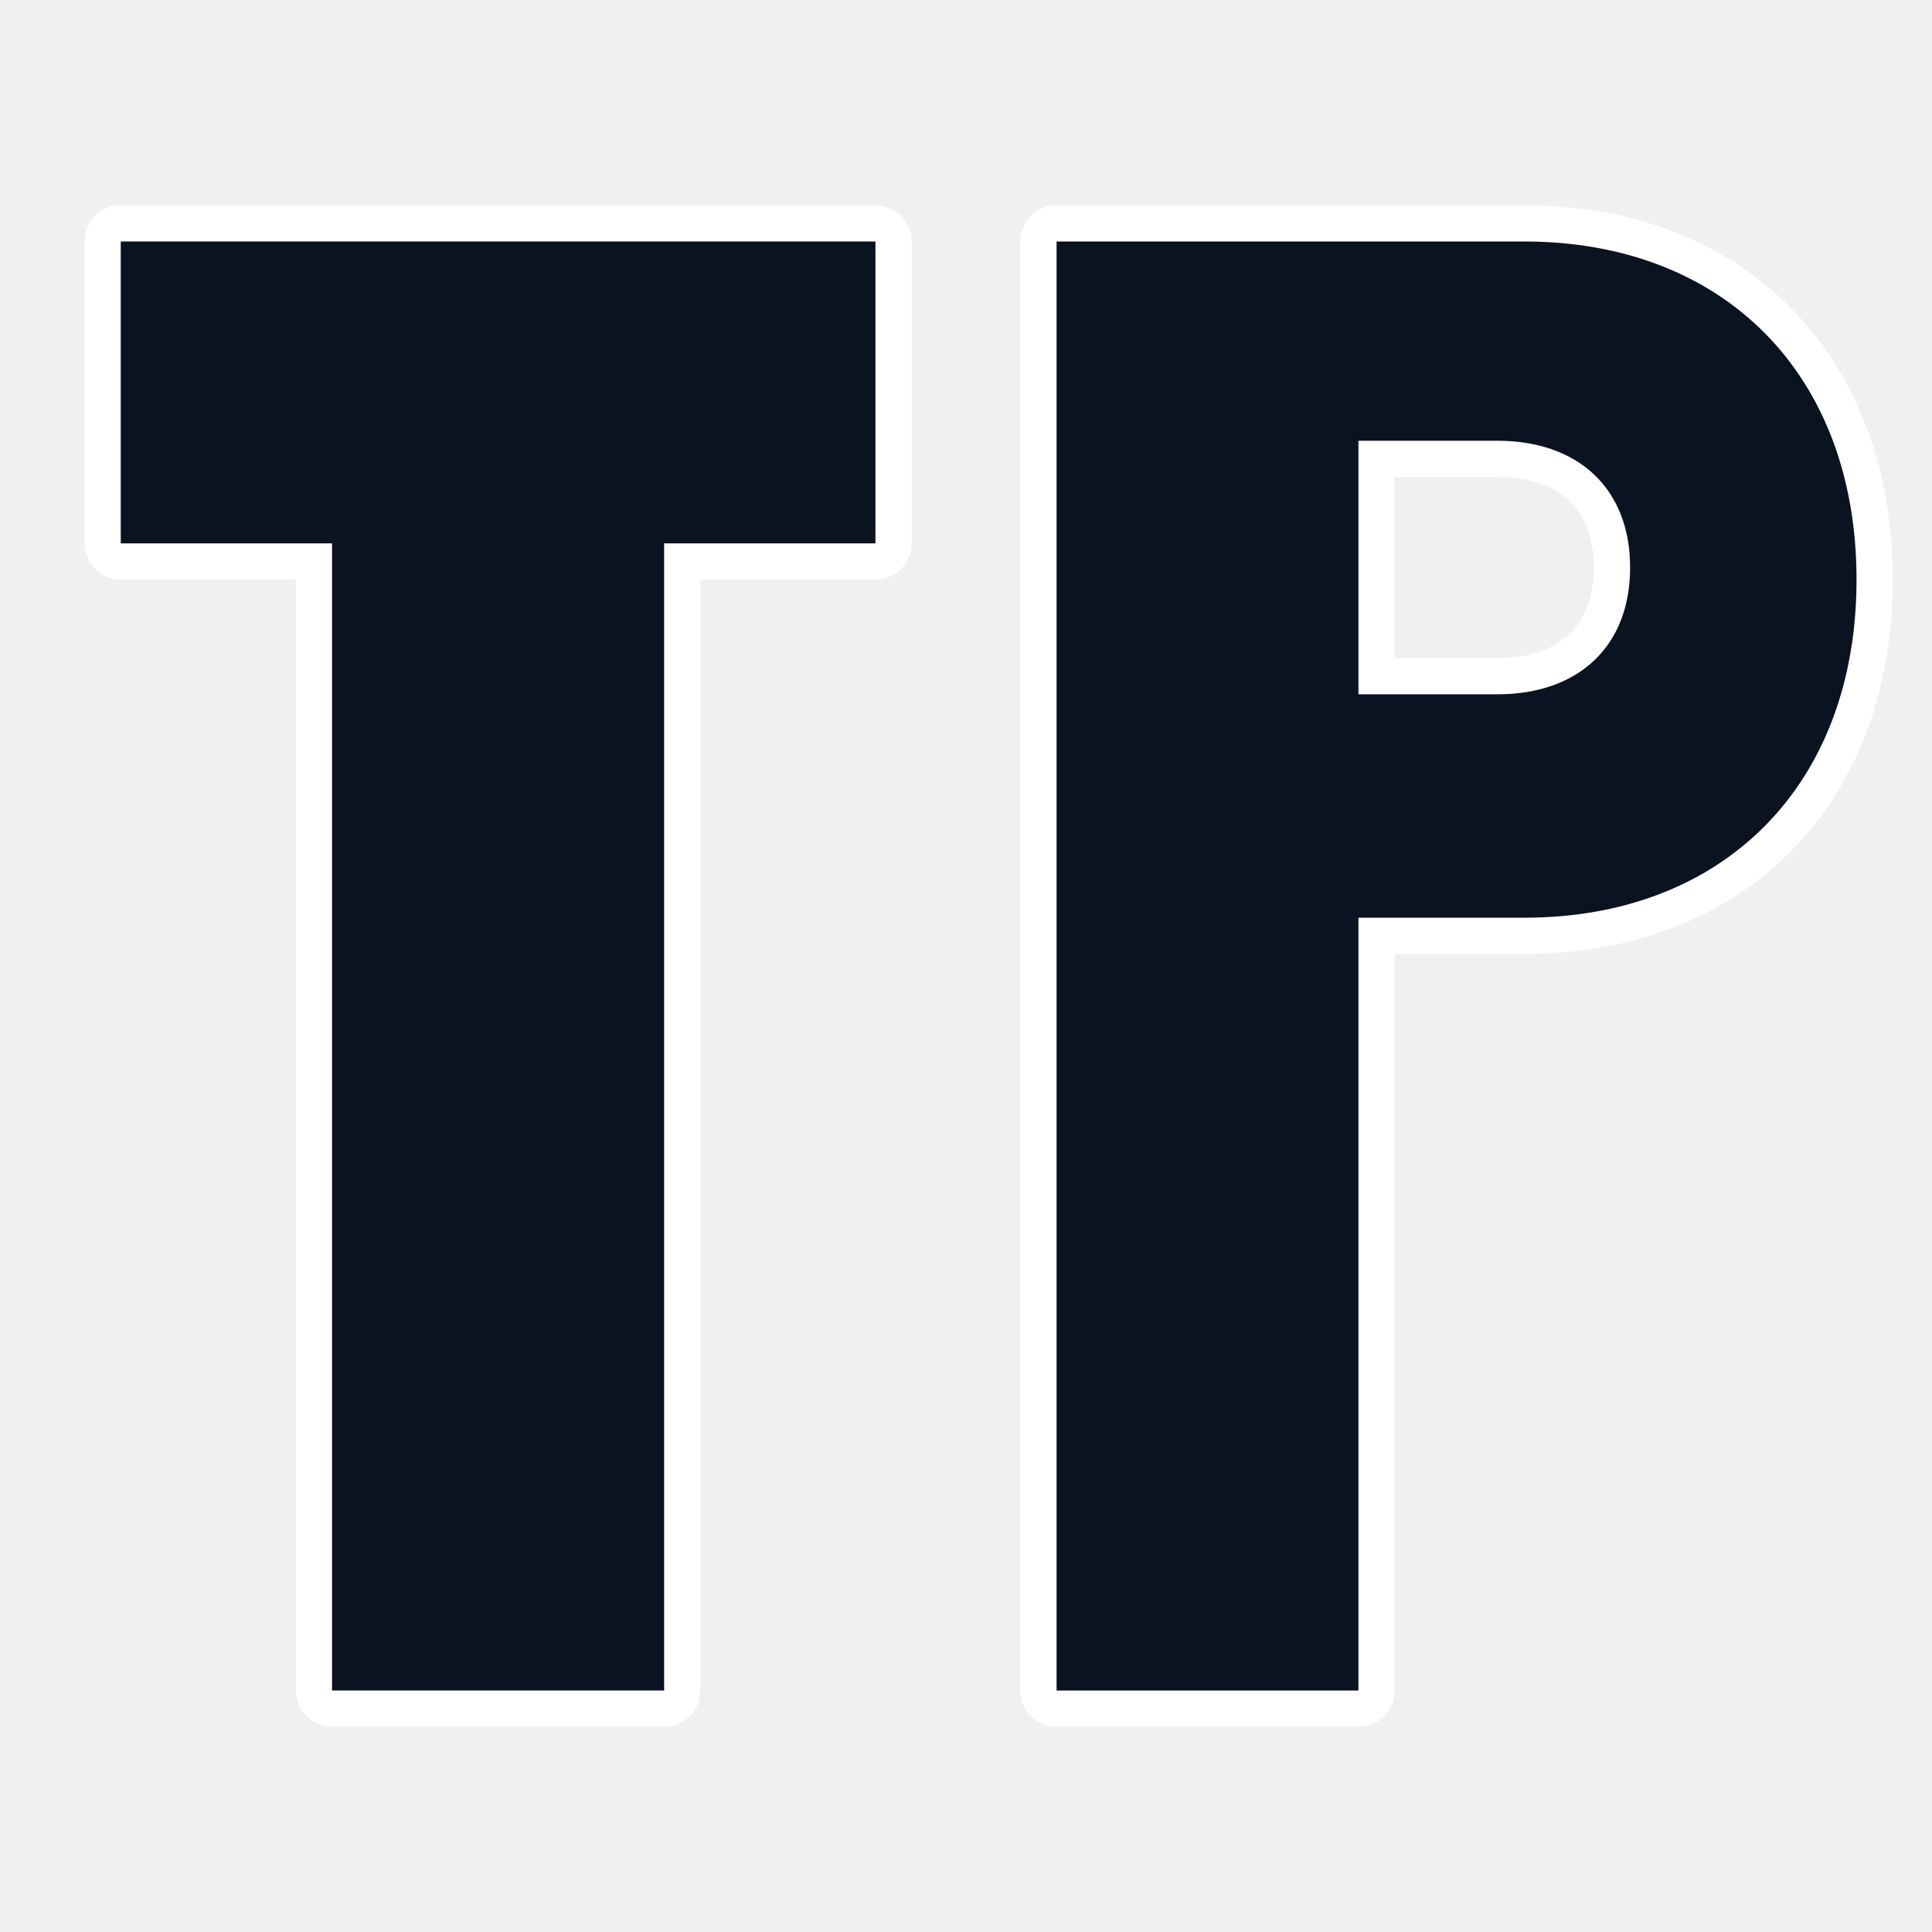
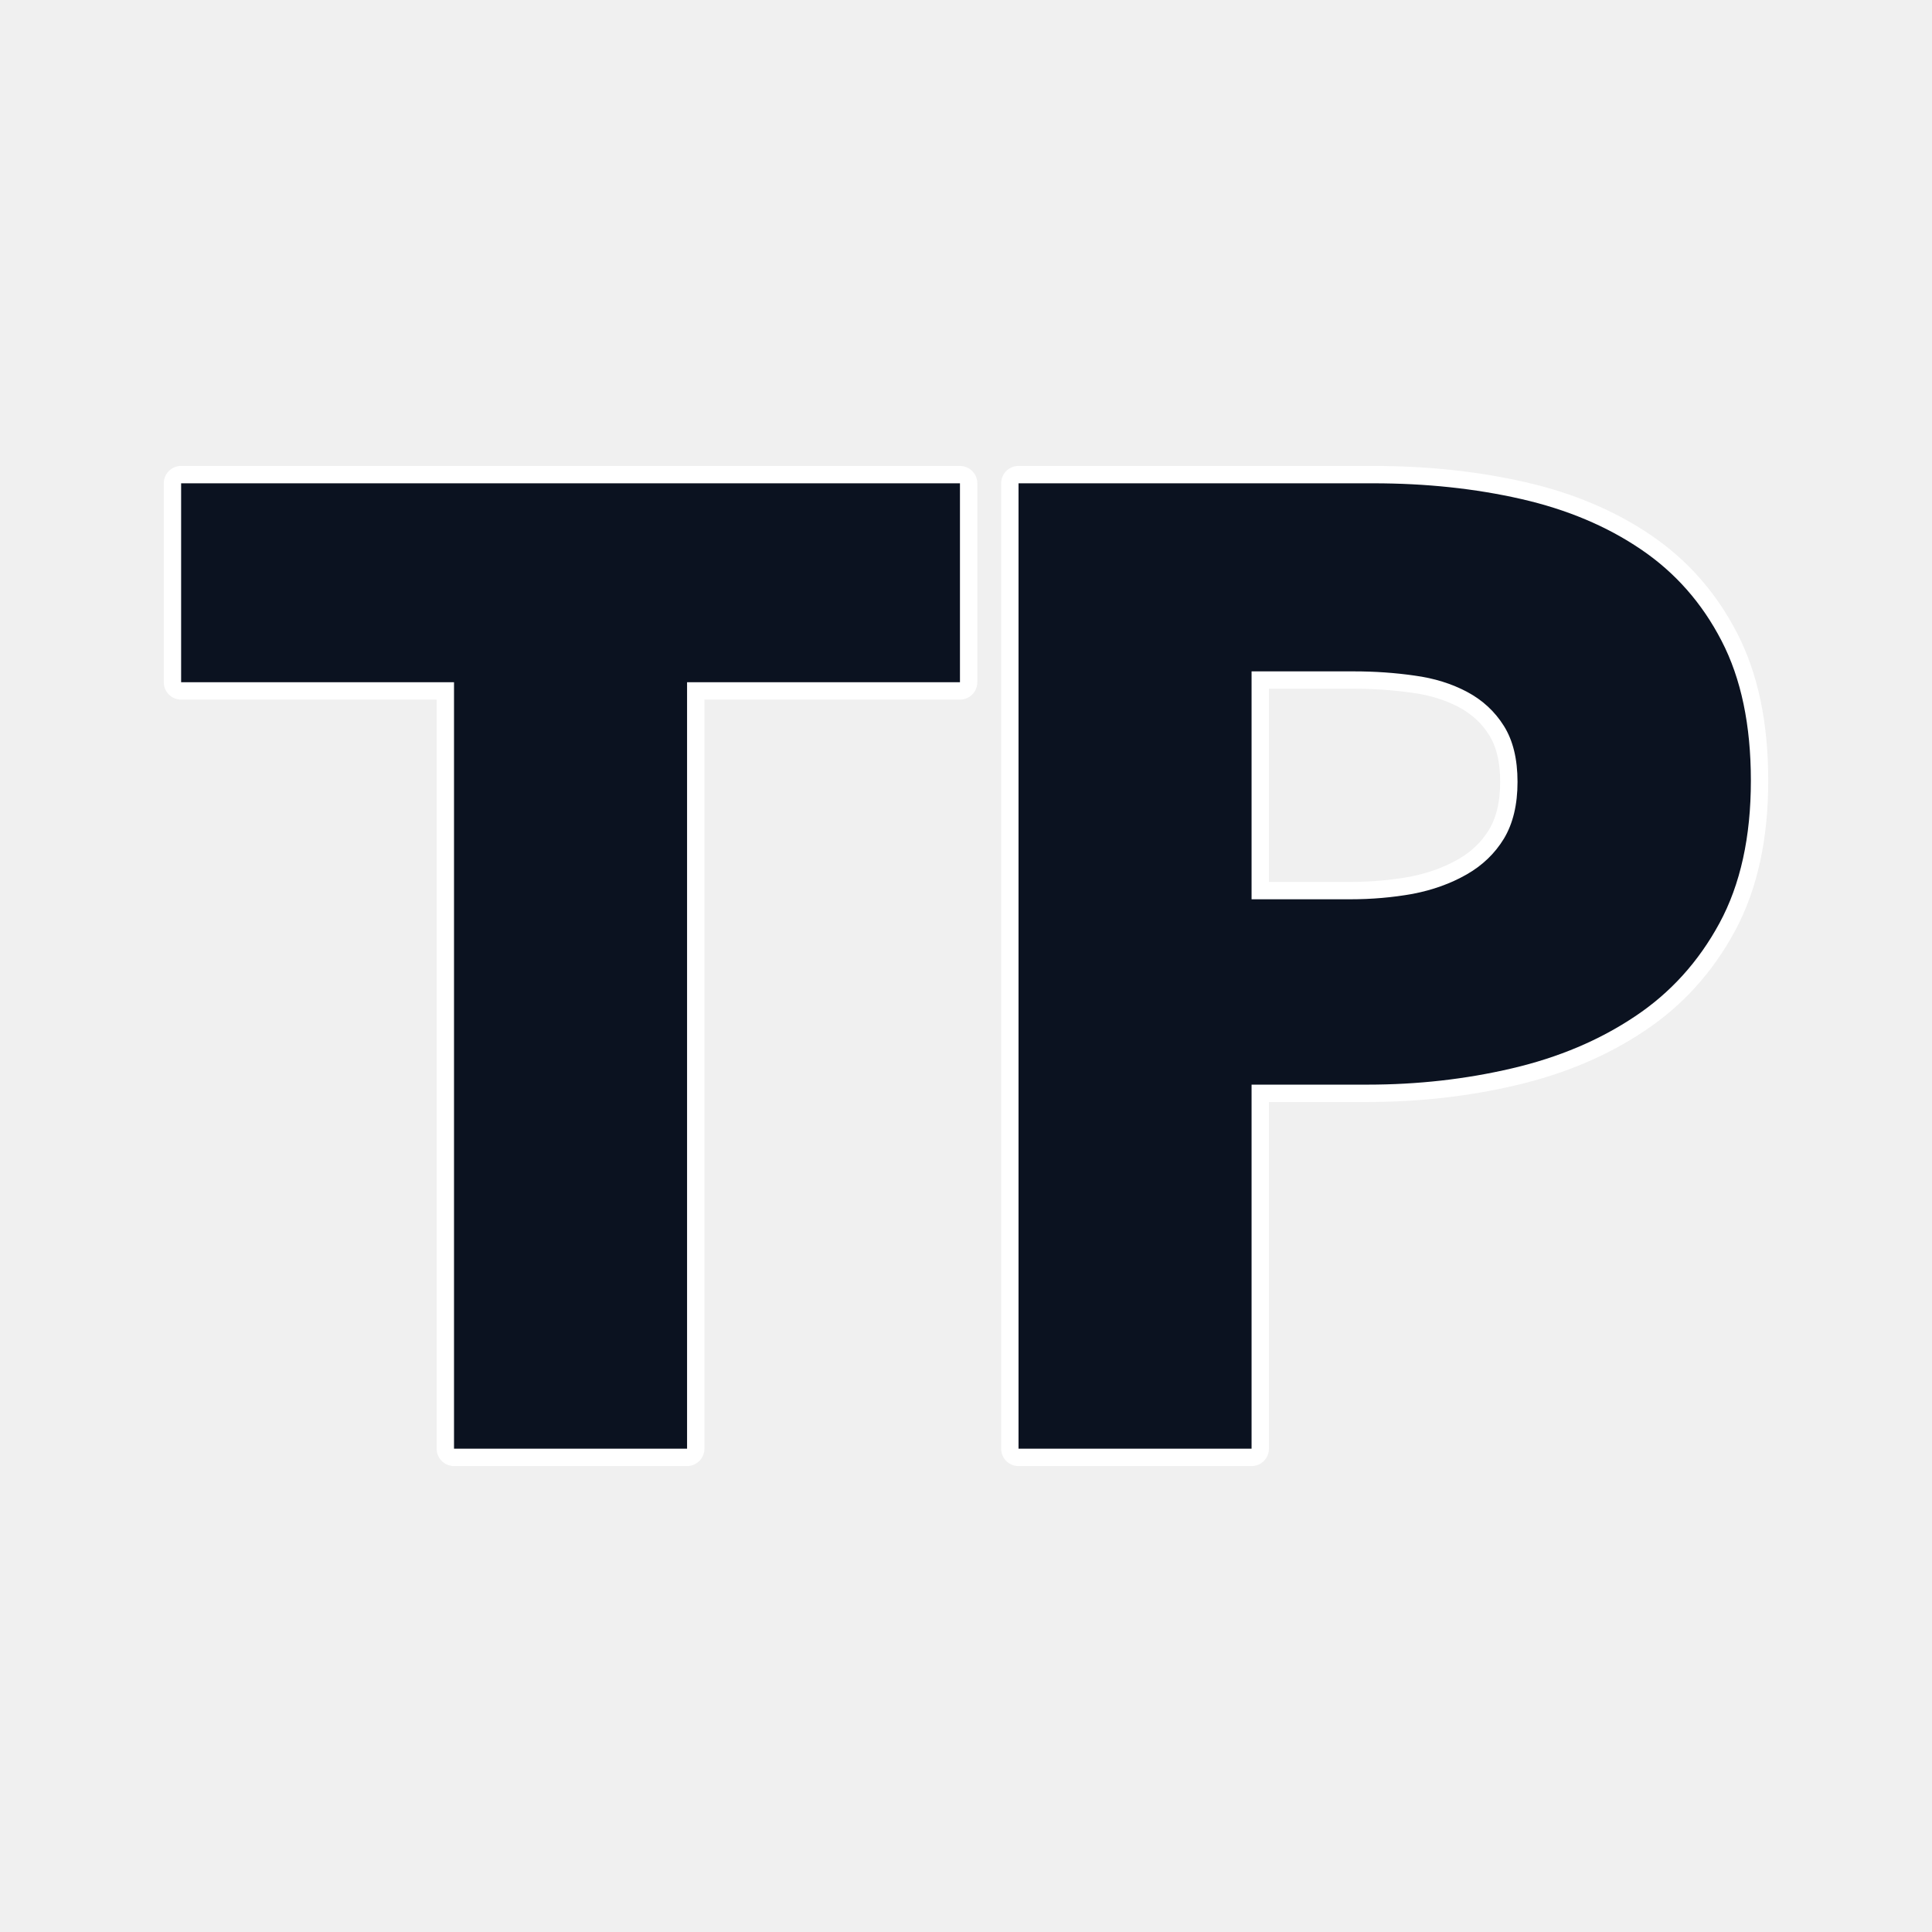
<svg xmlns="http://www.w3.org/2000/svg" viewBox="0 0 64 64" fill="none">
-   <g fill="#0b1220" stroke="#ffffff" stroke-width="2.4" stroke-linejoin="round" paint-order="stroke">
-     <path d="M4 8h25v10h-7v38h-11V18H4V8z" />
-     <path fill-rule="evenodd" d="M35 8h15.5c6.6 0 11 4.4 11 11.2 0 6.8-4.4 11.2-11 11.2H45v25.6h-10V8zm10 7.6V23h4.6c2.7 0 4.4-1.6 4.4-4.2s-1.7-4.2-4.4-4.2H45z" />
-   </g>
+   <path fill="#0b1220" stroke="#ffffff" stroke-width="1.15" stroke-linejoin="round" paint-order="stroke" d="M22.76 22.60L22.76 47.99L15.04 47.99L15.04 22.60L6.00 22.60L6.00 16.01L31.80 16.01L31.80 22.60ZM58.00 25.86Q58.00 28.66 56.96 30.58Q55.92 32.50 54.16 33.67Q52.40 34.85 50.09 35.39Q47.79 35.93 45.30 35.93L41.46 35.93L41.46 47.99L33.74 47.99L33.74 16.01L45.49 16.01Q48.11 16.01 50.39 16.53Q52.67 17.05 54.36 18.20Q56.06 19.35 57.03 21.23Q58.00 23.10 58.00 25.86ZM50.27 25.90Q50.27 24.77 49.82 24.05Q49.37 23.33 48.60 22.92Q47.83 22.51 46.86 22.38Q45.89 22.24 44.85 22.24L41.46 22.24L41.46 29.79L44.72 29.79Q45.80 29.79 46.80 29.61Q47.79 29.42 48.58 28.97Q49.37 28.52 49.82 27.78Q50.27 27.03 50.27 25.90Z" />
</svg>
